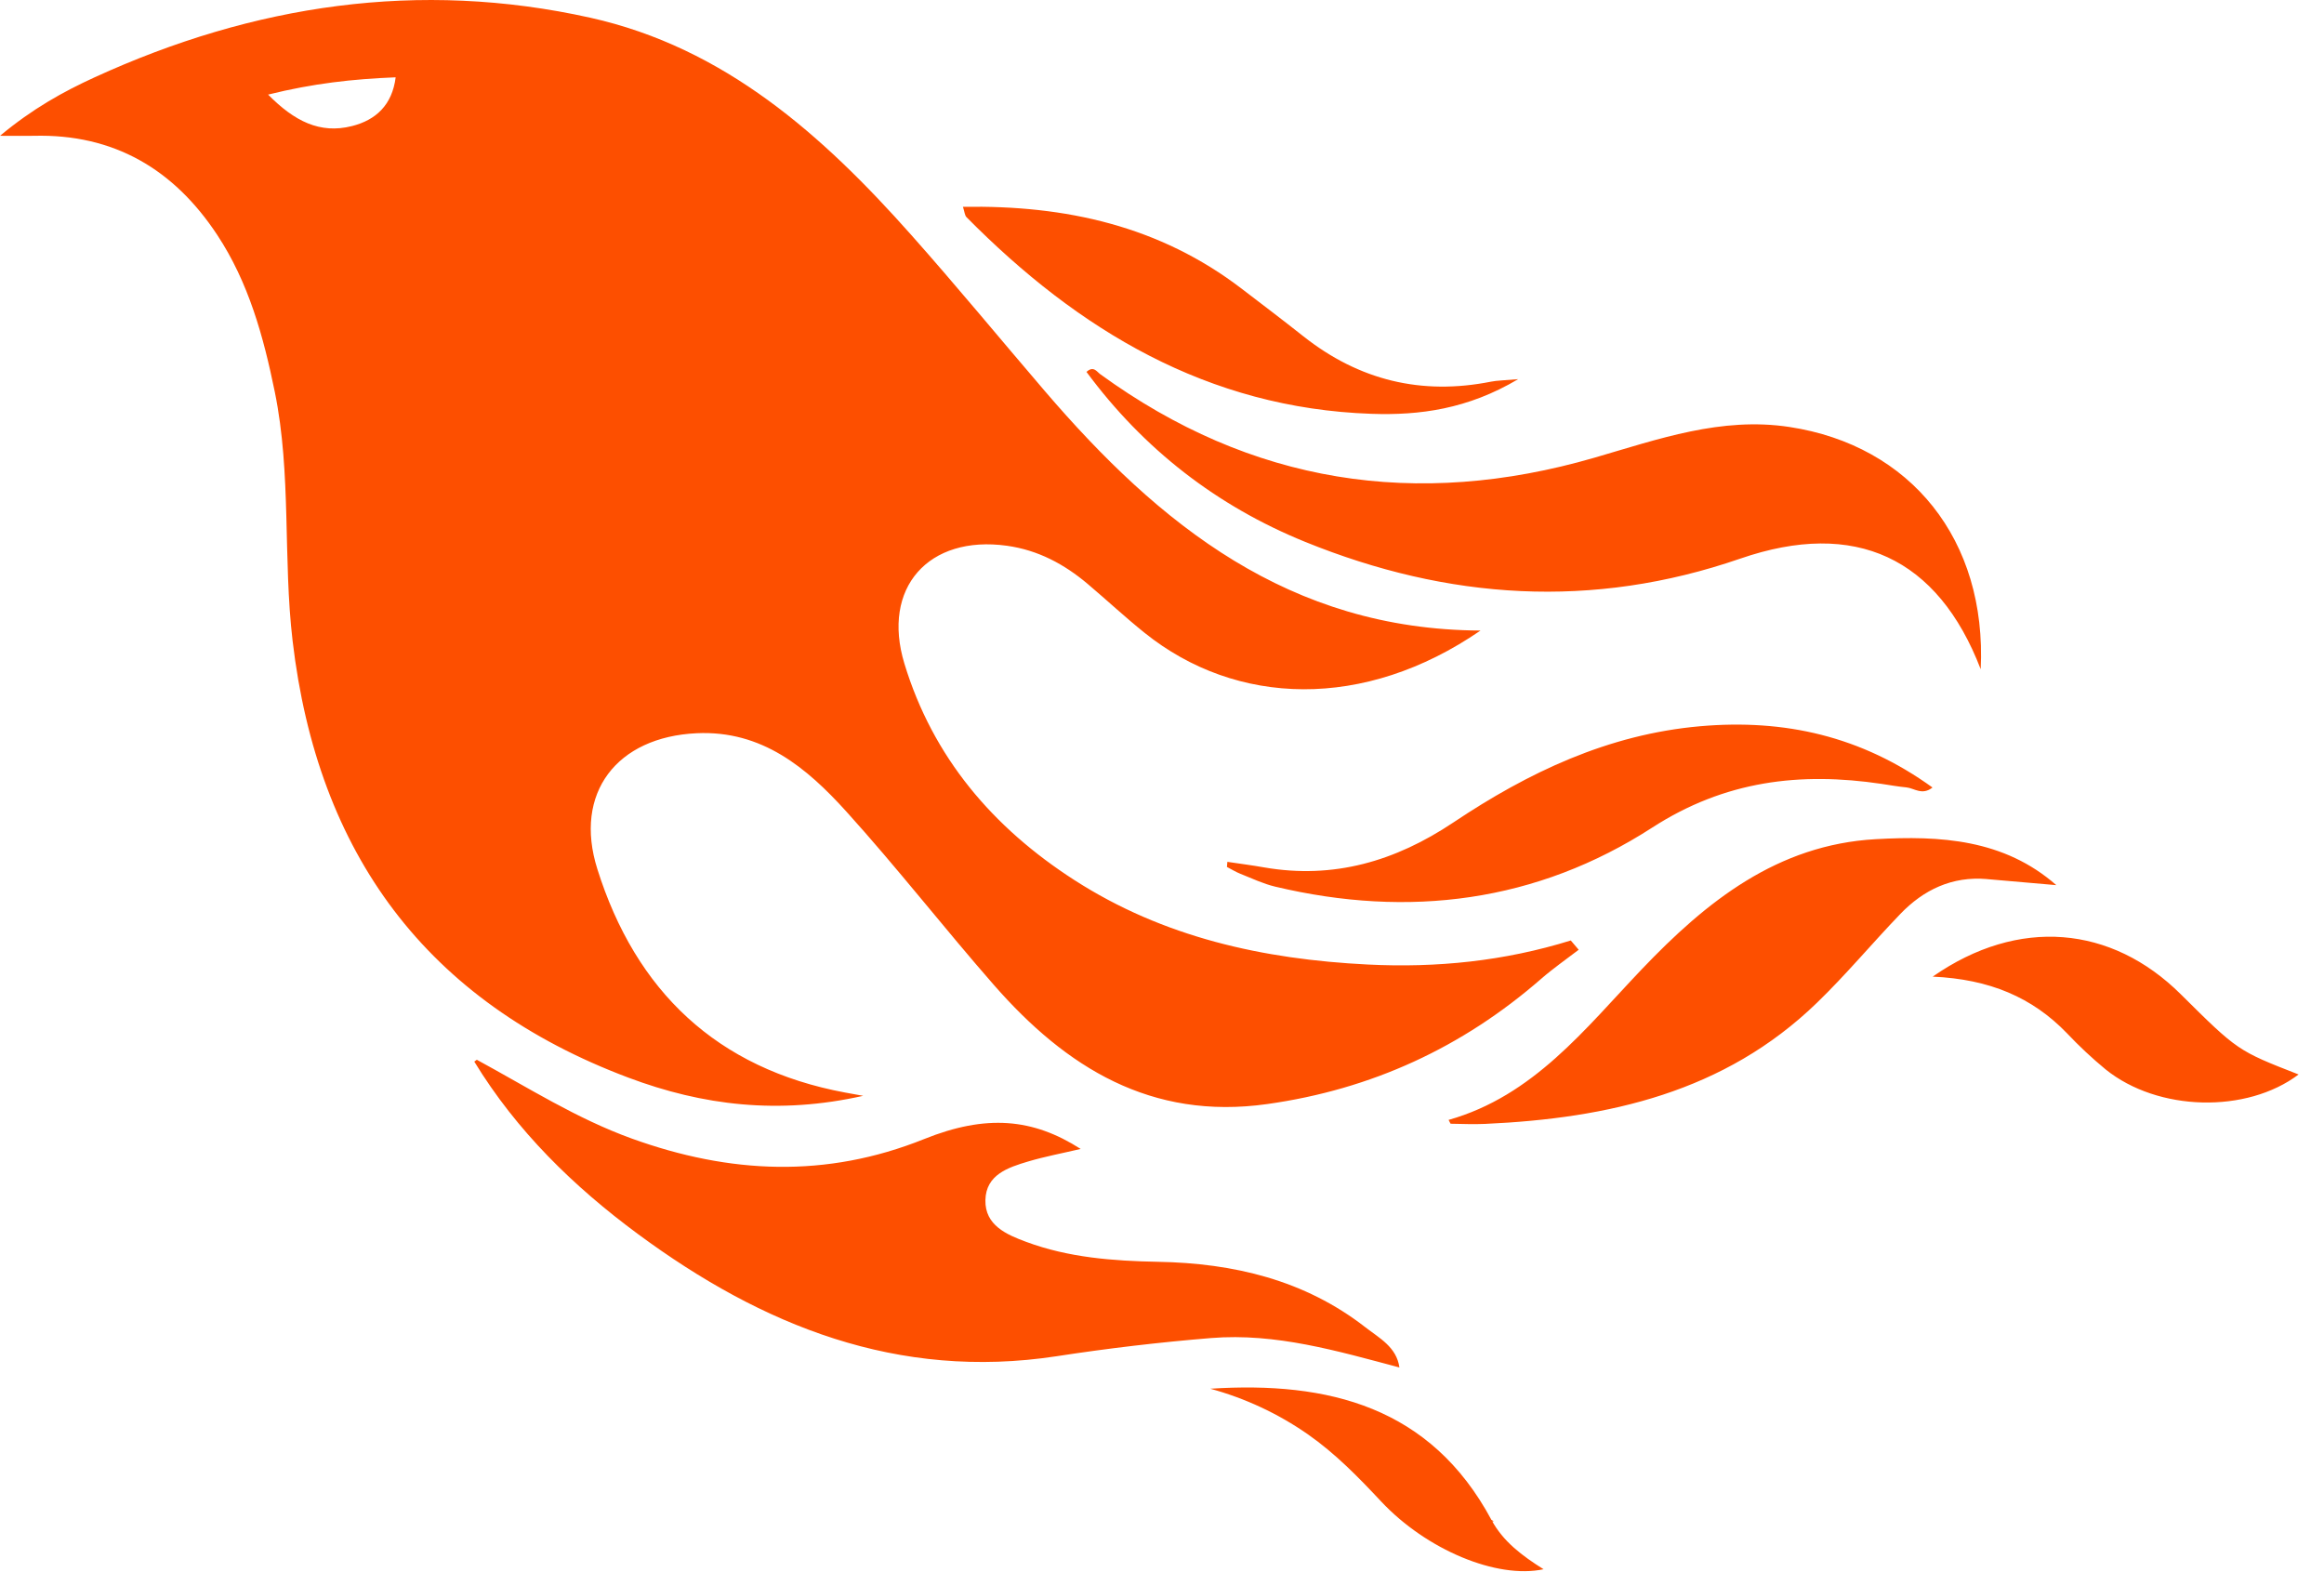
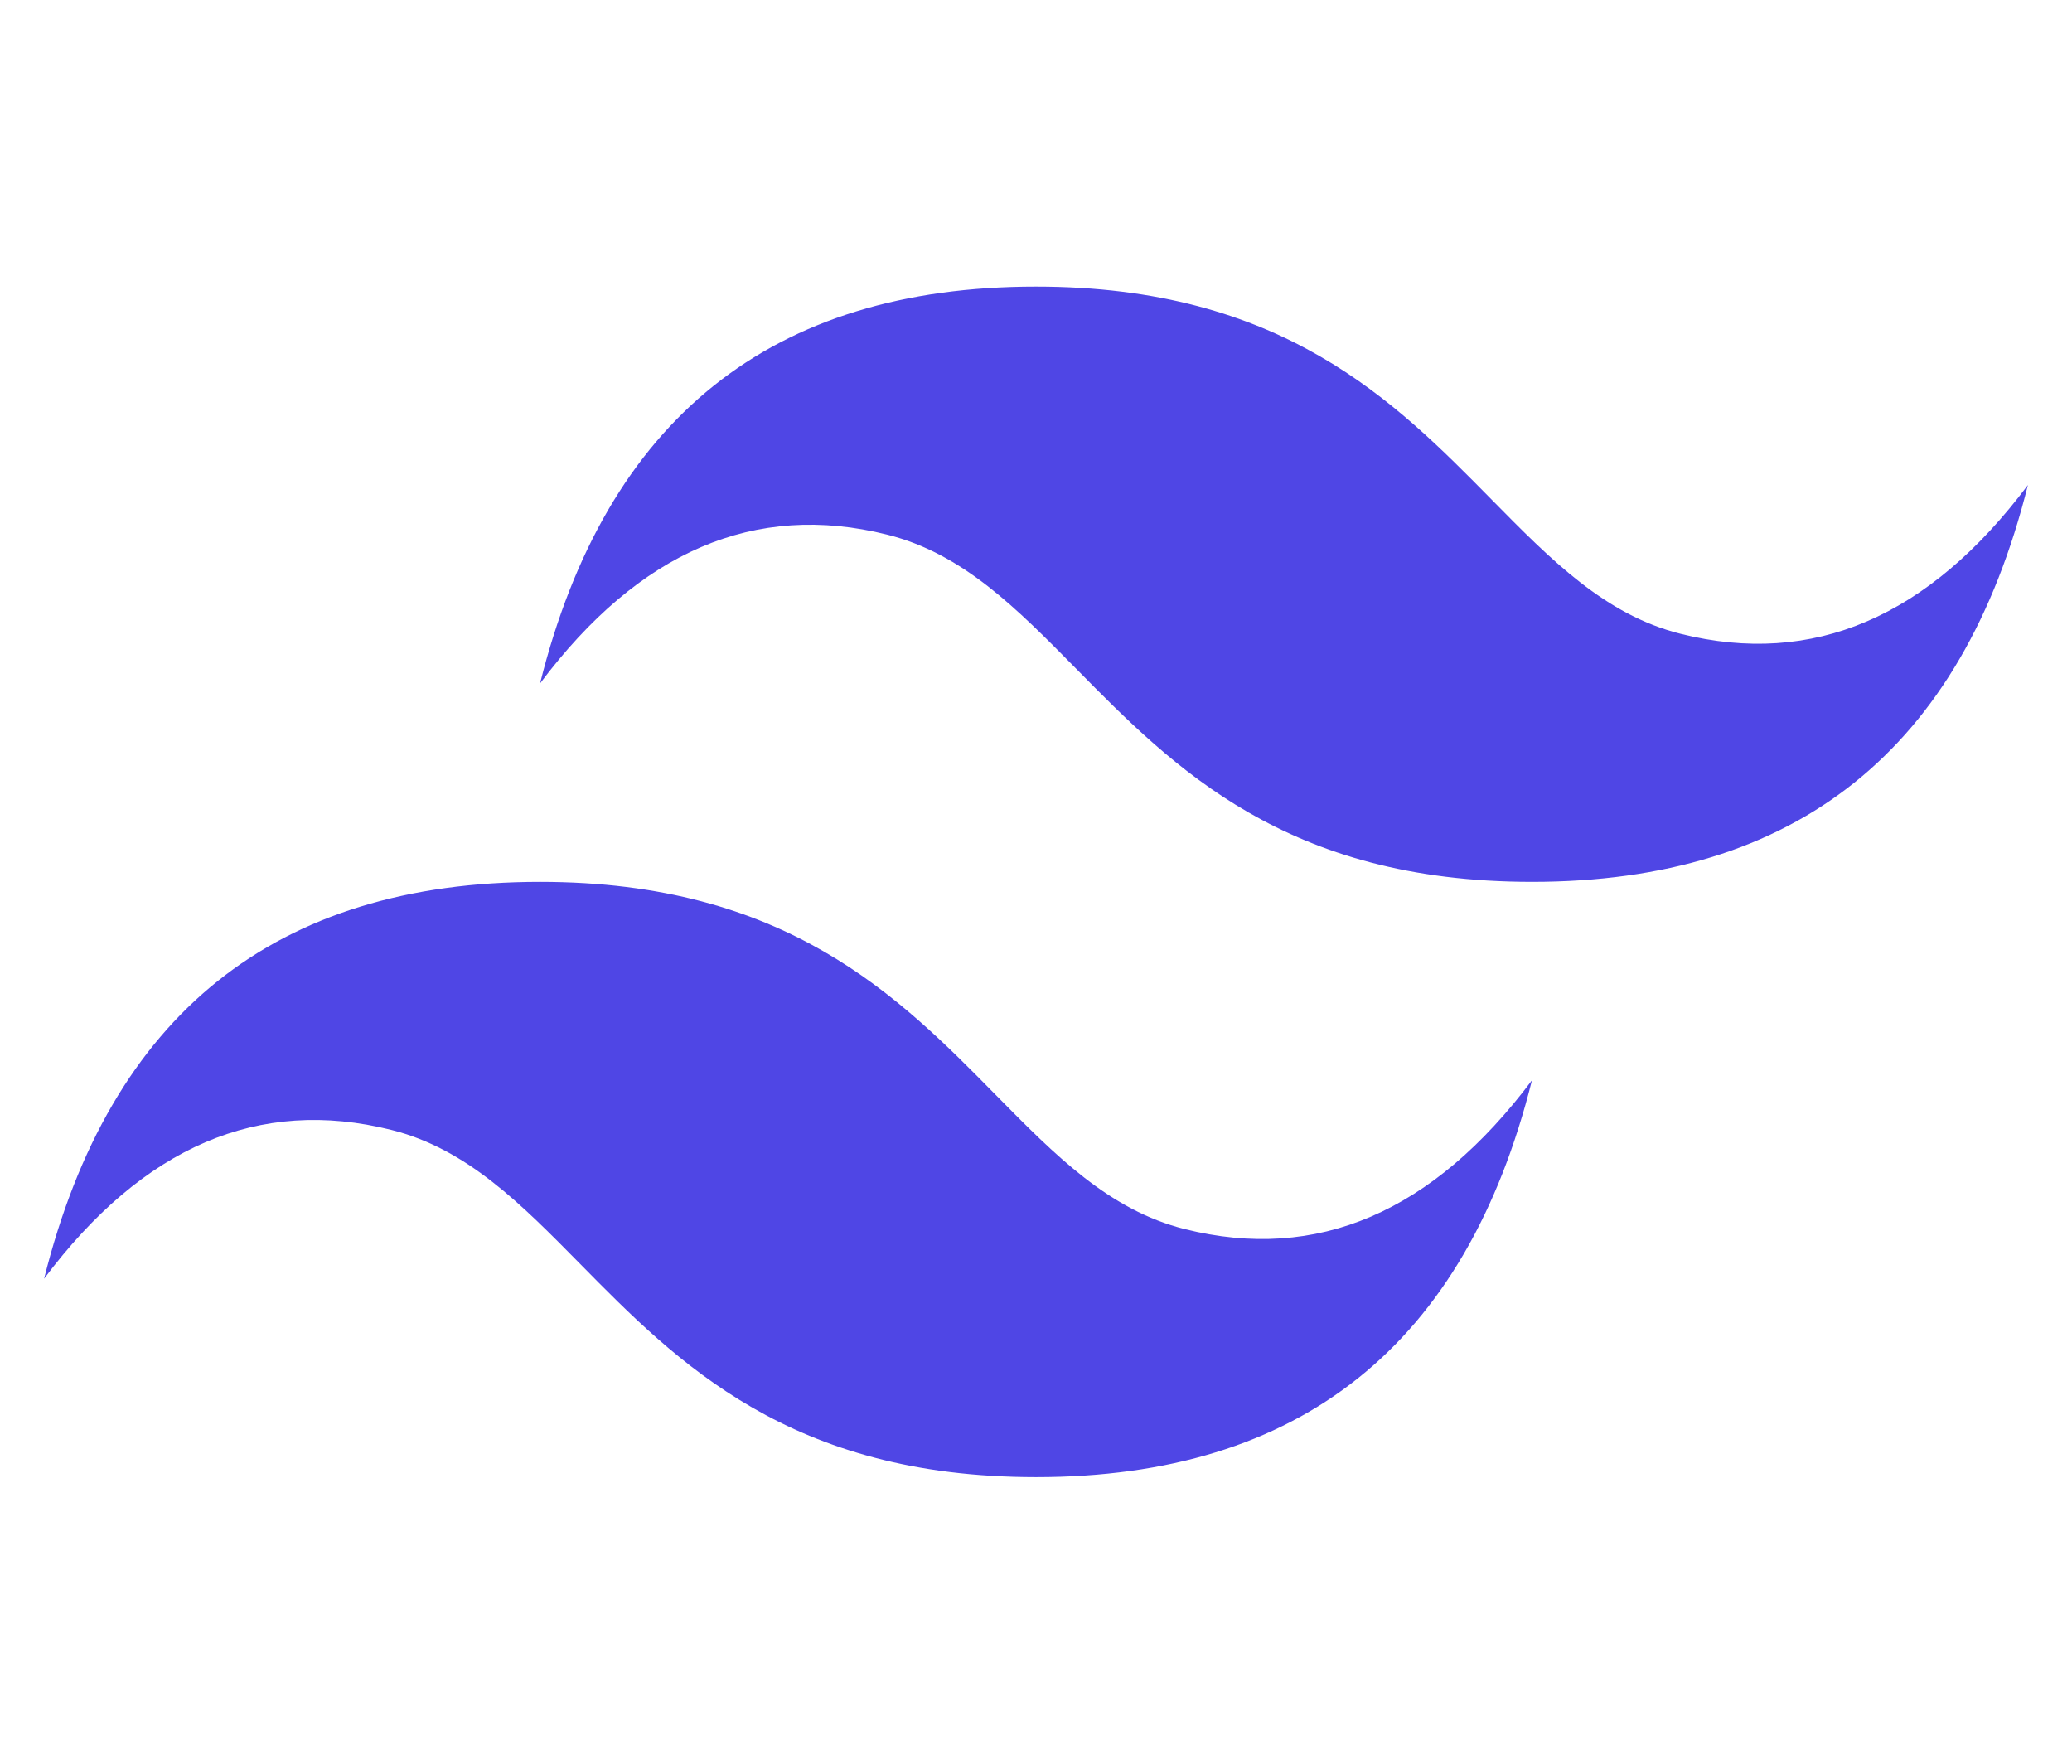
- <svg xmlns="http://www.w3.org/2000/svg" viewBox="0 0 71 48" fill="currentColor" aria-hidden="true">
-   <path d="m26.371 33.477-.552-.1c-3.92-.729-6.397-3.1-7.57-6.829-.733-2.324.597-4.035 3.035-4.148 1.995-.092 3.362 1.055 4.57 2.39 1.557 1.72 2.984 3.558 4.514 5.305 2.202 2.515 4.797 4.134 8.347 3.634 3.183-.448 5.958-1.725 8.371-3.828.363-.316.761-.592 1.144-.886l-.241-.284c-2.027.63-4.093.841-6.205.735-3.195-.16-6.24-.828-8.964-2.582-2.486-1.601-4.319-3.746-5.19-6.611-.704-2.315.736-3.934 3.135-3.6.948.133 1.746.56 2.463 1.165.583.493 1.143 1.015 1.738 1.493 2.8 2.25 6.712 2.375 10.265-.068-5.842-.026-9.817-3.24-13.308-7.313-1.366-1.594-2.7-3.216-4.095-4.785-2.698-3.036-5.692-5.71-9.79-6.623C12.8-.623 7.745.14 2.893 2.361 1.926 2.804.997 3.319 0 4.149c.494 0 .763.006 1.032 0 2.446-.064 4.28 1.023 5.602 3.024.962 1.457 1.415 3.104 1.761 4.798.513 2.515.247 5.078.544 7.605.761 6.494 4.08 11.026 10.26 13.346 2.267.852 4.591 1.135 7.172.555ZM10.751 3.852c-.976.246-1.756-.148-2.56-.962 1.377-.343 2.592-.476 3.897-.528-.107.848-.607 1.306-1.336 1.49Zm32.002 37.924c-.085-.626-.62-.901-1.04-1.228-1.857-1.446-4.03-1.958-6.333-2-1.375-.026-2.735-.128-4.031-.61-.595-.22-1.26-.505-1.244-1.272.015-.78.693-1 1.31-1.184.505-.15 1.026-.247 1.6-.382-1.46-.936-2.886-1.065-4.787-.3-2.993 1.202-5.943 1.06-8.926-.017-1.684-.608-3.179-1.563-4.735-2.408l-.077.057c1.29 2.115 3.034 3.817 5.004 5.271 3.793 2.8 7.936 4.471 12.784 3.73A66.714 66.714 0 0 1 37 40.877c1.98-.16 3.866.398 5.753.899Zm-9.14-30.345c-.105-.076-.206-.266-.42-.069 1.745 2.36 3.985 4.098 6.683 5.193 4.354 1.767 8.773 2.07 13.293.51 3.51-1.21 6.033-.028 7.343 3.38.19-3.955-2.137-6.837-5.843-7.401-2.084-.318-4.01.373-5.962.94-5.434 1.575-10.485.798-15.094-2.553Zm27.085 15.425c.708.059 1.416.123 2.124.185-1.6-1.405-3.55-1.517-5.523-1.404-3.003.17-5.167 1.903-7.14 3.972-1.739 1.824-3.31 3.87-5.903 4.604.043.078.054.117.066.117.35.005.699.021 1.047.005 3.768-.17 7.317-.965 10.14-3.7.89-.86 1.685-1.817 2.544-2.71.716-.746 1.584-1.159 2.645-1.07Zm-8.753-4.67c-2.812.246-5.254 1.409-7.548 2.943-1.766 1.18-3.654 1.738-5.776 1.37-.374-.066-.75-.114-1.124-.17l-.013.156c.135.07.265.151.405.207.354.14.702.308 1.07.395 4.083.971 7.992.474 11.516-1.803 2.221-1.435 4.521-1.707 7.013-1.336.252.038.503.083.756.107.234.022.479.255.795.003-2.179-1.574-4.526-2.096-7.094-1.872Zm-10.049-9.544c1.475.051 2.943-.142 4.486-1.059-.452.04-.643.04-.827.076-2.126.424-4.033-.04-5.733-1.383-.623-.493-1.257-.974-1.889-1.457-2.503-1.914-5.374-2.555-8.514-2.5.05.154.054.26.108.315 3.417 3.455 7.371 5.836 12.369 6.008Zm24.727 17.731c-2.114-2.097-4.952-2.367-7.578-.537 1.738.078 3.043.632 4.101 1.728a13 13 0 0 0 1.182 1.106c1.6 1.29 4.311 1.352 5.896.155-1.861-.726-1.861-.726-3.601-2.452Zm-21.058 16.06c-1.858-3.46-4.981-4.24-8.59-4.008a9.667 9.667 0 0 1 2.977 1.39c.84.586 1.547 1.311 2.243 2.055 1.38 1.473 3.534 2.376 4.962 2.07-.656-.412-1.238-.848-1.592-1.507Zl-.006.006-.036-.004.021.018.012.053Za.127.127 0 0 0 .015.043c.005.008.038 0 .058-.002Zl-.008.01.005.026.024.014Z" fill="#FD4F00" />
+ <svg xmlns="http://www.w3.org/2000/svg" viewBox="0 0 47 40" fill="none">
+   <path fill="#4f46e5" d="M23.5 6.5C17.5 6.5 13.75 9.5 12.25 15.5C14.5 12.5 17.125 11.375 20.125 12.125C21.837 12.553 23.06 13.795 24.414 15.169C26.62 17.408 29.173 20 34.75 20C40.75 20 44.5 17 46 11C43.75 14 41.125 15.125 38.125 14.375C36.413 13.947 35.19 12.705 33.836 11.331C31.63 9.092 29.077 6.5 23.5 6.5ZM12.25 20C6.25 20 2.5 23 1 29C3.25 26 5.875 24.875 8.875 25.625C10.587 26.053 11.81 27.295 13.164 28.669C15.37 30.908 17.923 33.5 23.5 33.5C29.5 33.5 33.25 30.5 34.75 24.5C32.5 27.5 29.875 28.625 26.875 27.875C25.163 27.447 23.94 26.205 22.586 24.831C20.38 22.592 17.827 20 12.25 20Z" />
+   <defs>
+     <linearGradient id="%%GRADIENT_ID%%" x1="33.999" x2="1" y1="16.181" y2="16.181" gradientUnits="userSpaceOnUse">
+       <stop stop-color="%%GRADIENT_TO%%" />
+       <stop offset="1" stop-color="%%GRADIENT_FROM%%" />
+     </linearGradient>
+   </defs>
</svg>
